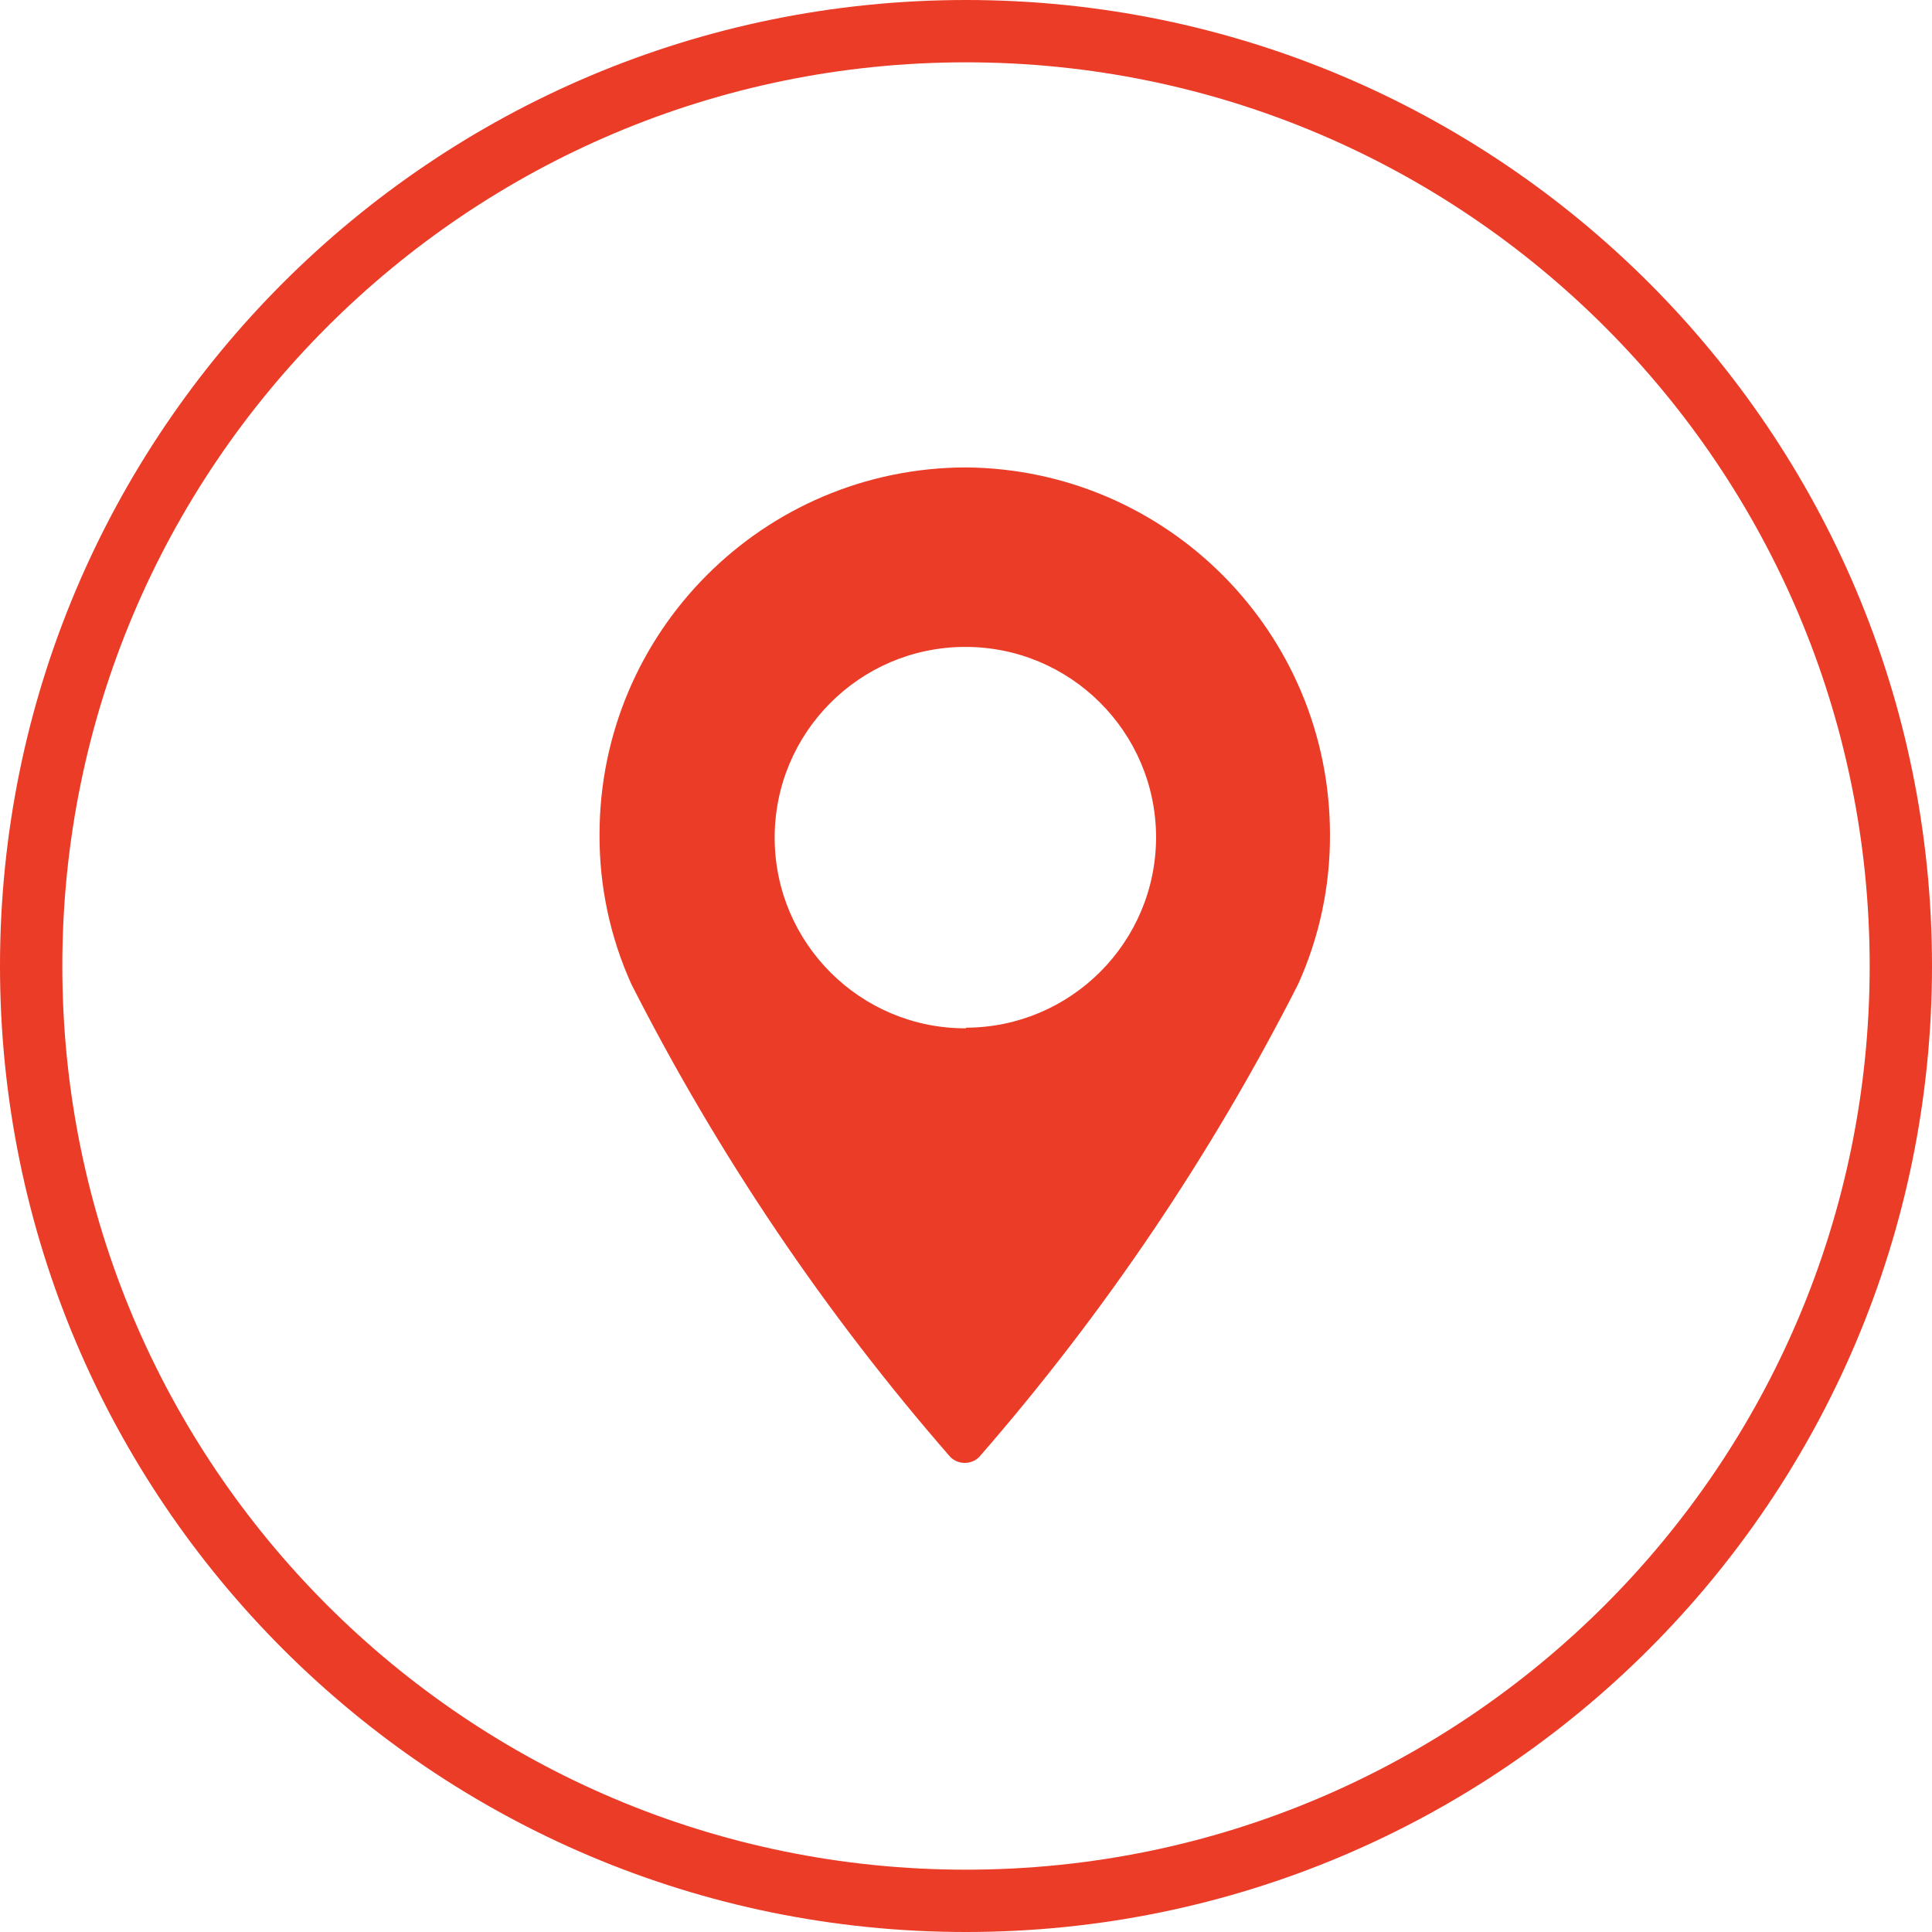
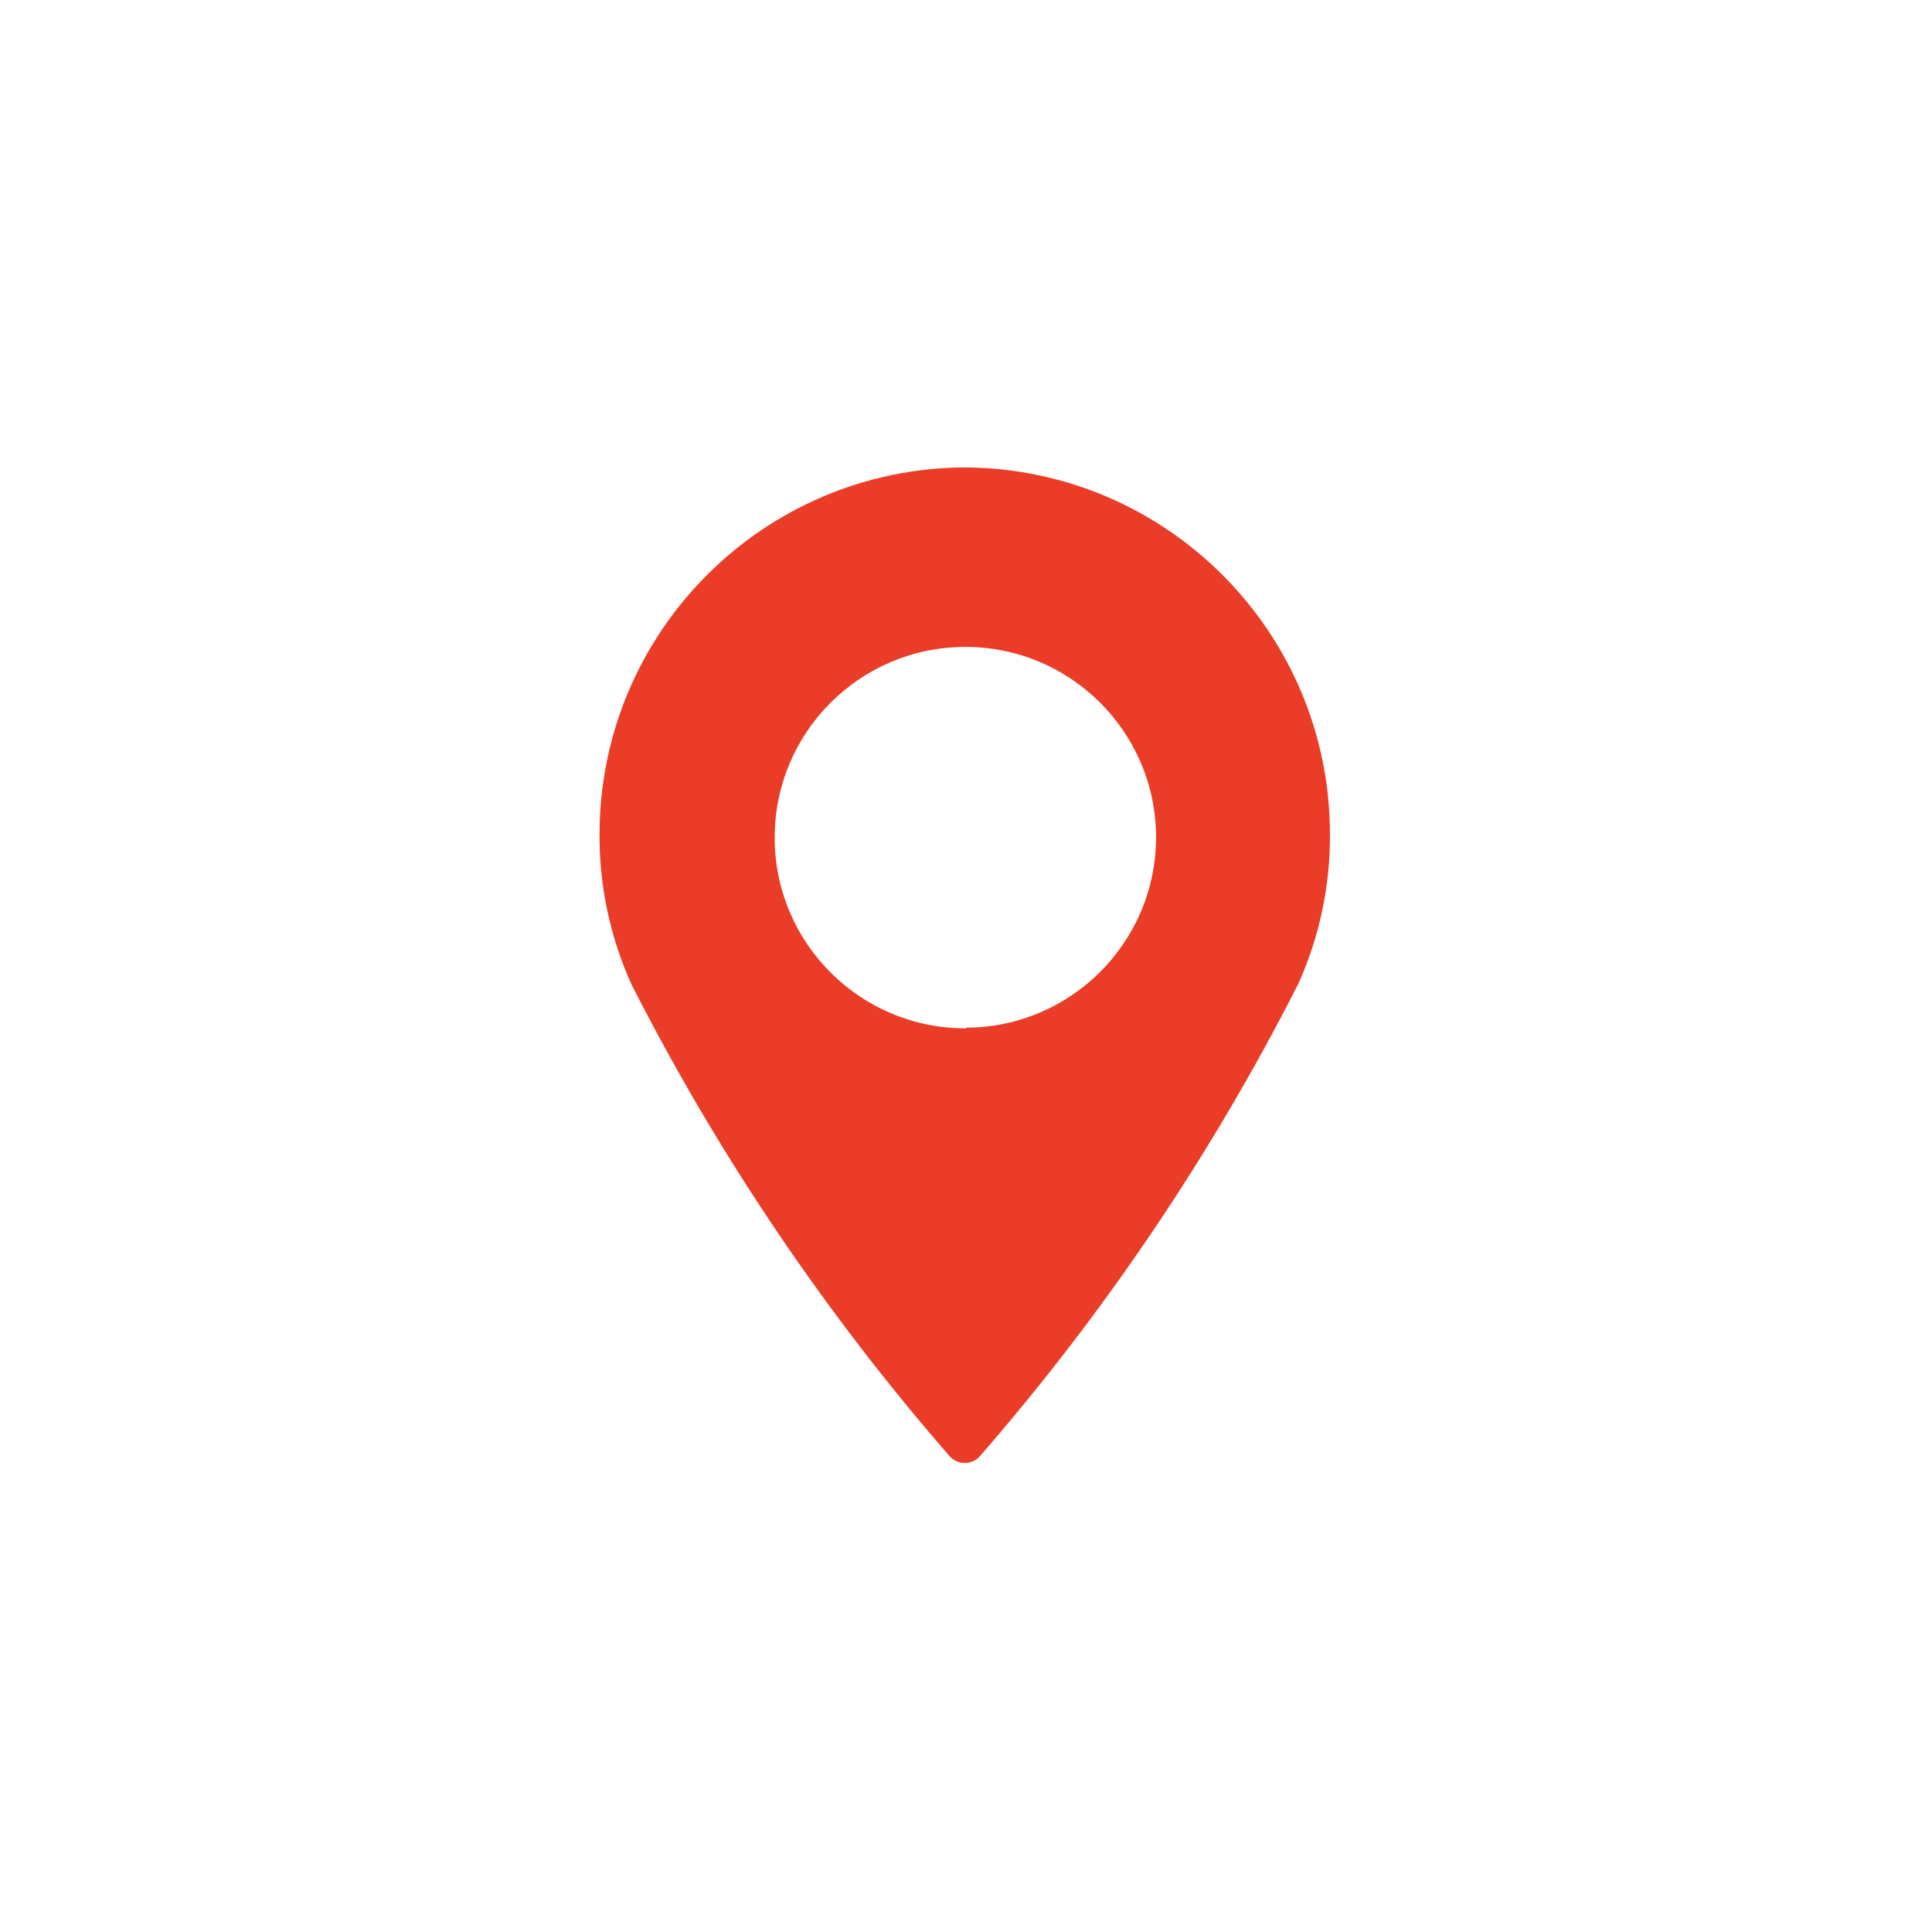
<svg xmlns="http://www.w3.org/2000/svg" viewBox="0 0 31 31">
  <defs>
    <style>.cls-1{fill:transparent;fill-opacity:0;stroke:#ea3c27;stroke-linejoin:round;}.cls-2{fill:#ea3c27;}</style>
  </defs>
  <g id="Layer_2" data-name="Layer 2">
    <g id="Layer_1-2" data-name="Layer 1">
-       <circle id="Ellipse" class="cls-1" cx="15.5" cy="15.5" r="15" />
      <path id="icon_address_reg" data-name="icon address reg" class="cls-2" d="M15.5,7.5a5.89,5.89,0,0,0-5.88,5.89,5.76,5.76,0,0,0,.51,2.4,37.15,37.15,0,0,0,5.12,7.59.33.33,0,0,0,.46,0l0,0a37.23,37.23,0,0,0,5.12-7.59,5.76,5.76,0,0,0,.51-2.4A5.89,5.89,0,0,0,15.5,7.5Zm0,9a3.06,3.06,0,1,1,3.05-3.07h0a3.06,3.06,0,0,1-3.05,3.06Z" />
    </g>
  </g>
</svg>
